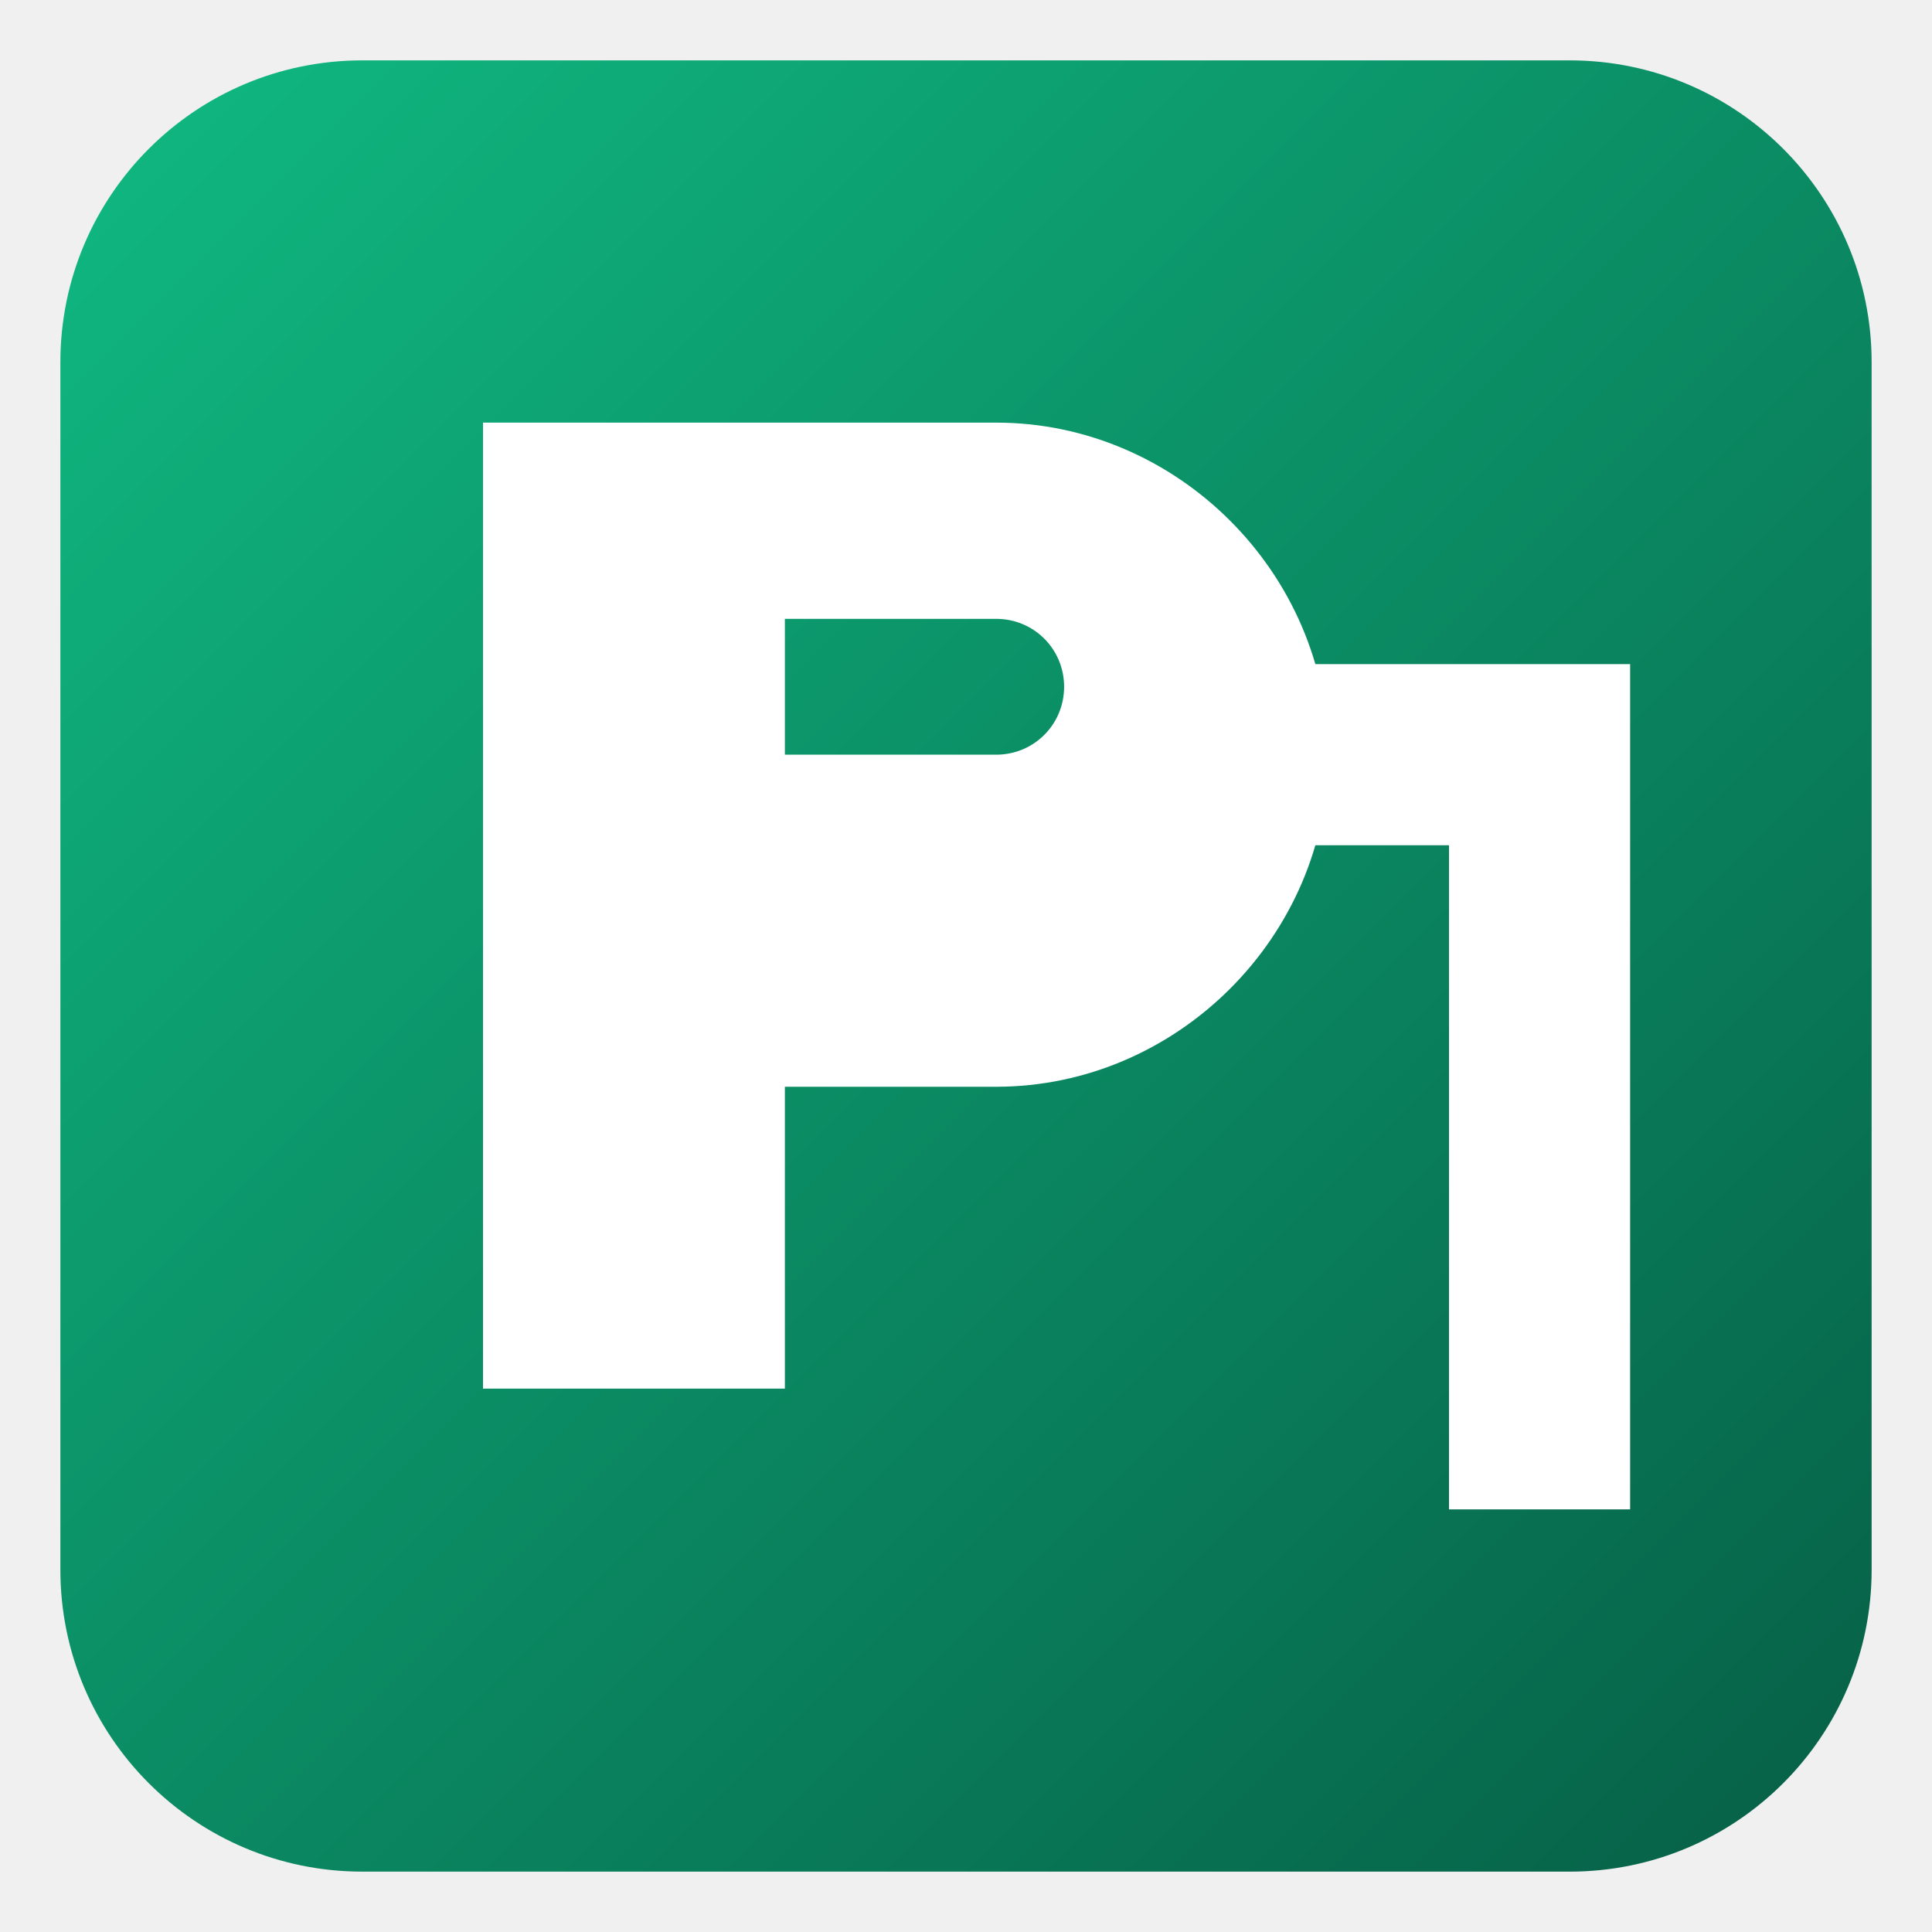
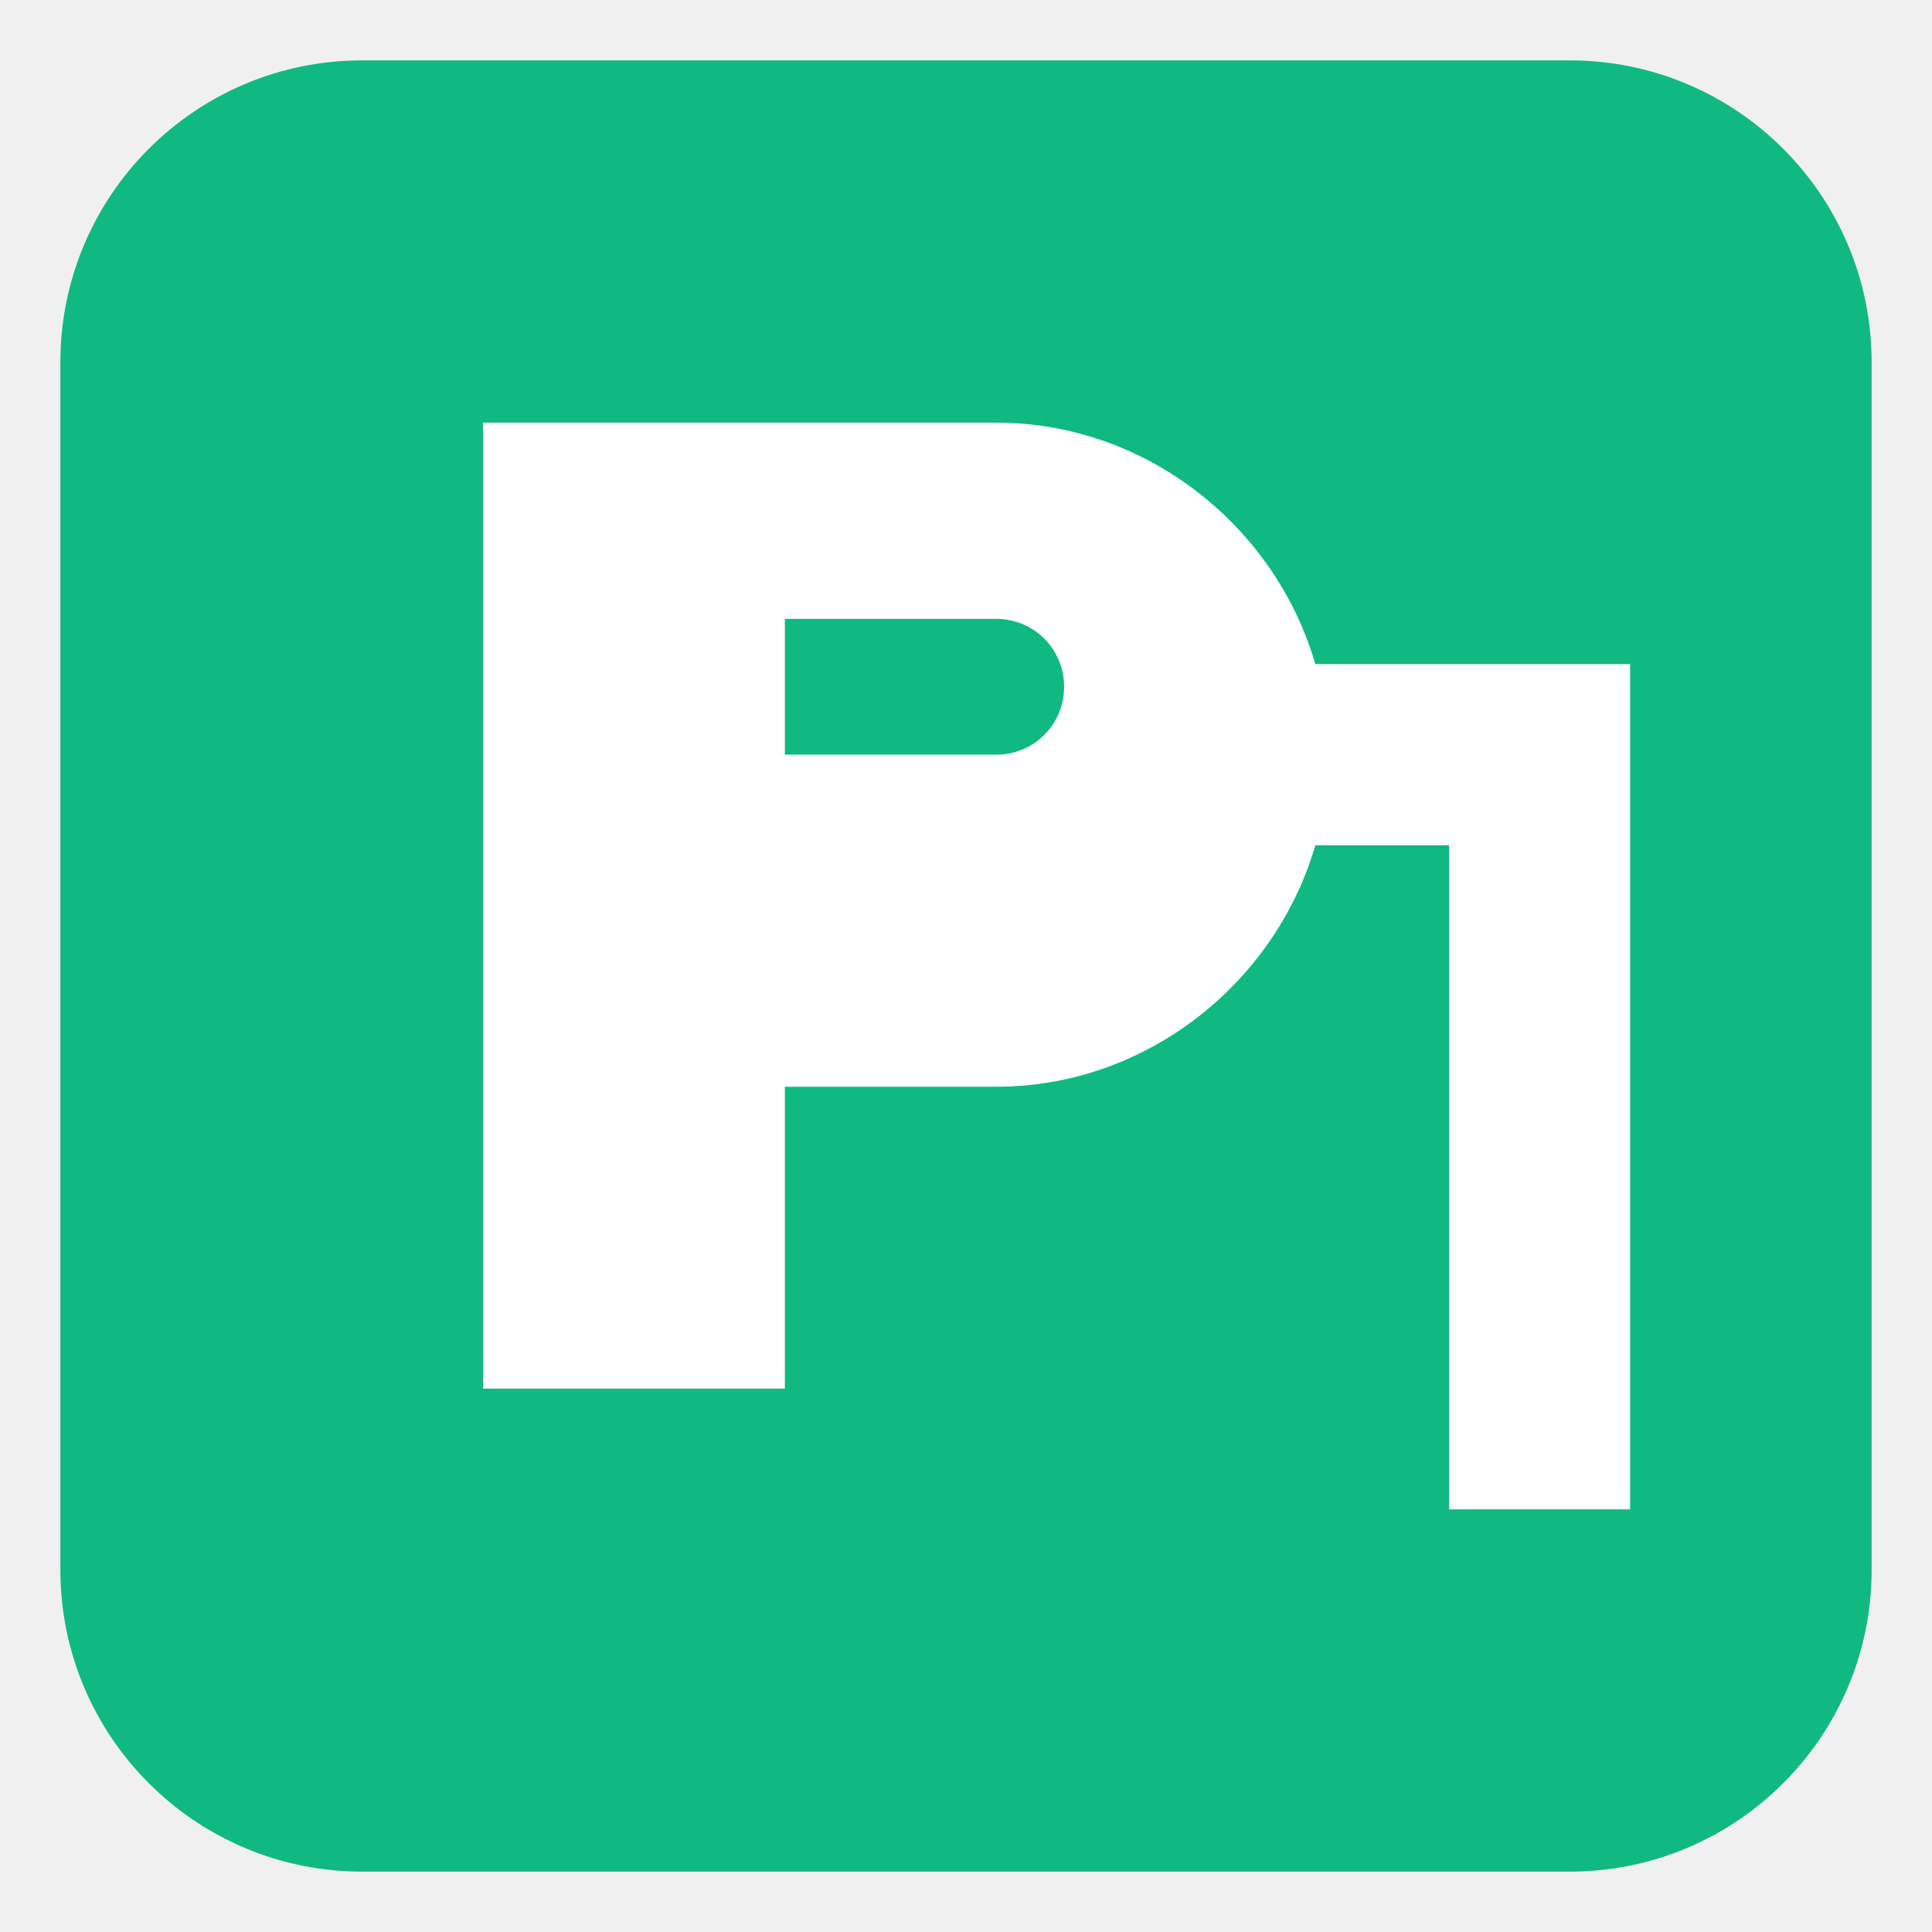
<svg xmlns="http://www.w3.org/2000/svg" viewBox="0 0 128 128">
-   <defs>
-     <linearGradient id="g" x1="0" y1="0" x2="1" y2="1">
-       <stop offset="0" stop-color="#10b981" />
-       <stop offset="1" stop-color="#065f46" />
-     </linearGradient>
-   </defs>
-   <rect x="4" y="4" width="120" height="120" rx="20" fill="url(#g)" />
+   <rect x="4" y="4" width="120" height="120" rx="20" fill="#10b981" />
  <g fill="#fff">
    <path d="M32 92V28h34c12 0 22 10 22 22s-10 22-22 22H52v20H32Zm20-42h14c2.5 0 4.5-2 4.5-4.5S68.5 41 66 41H52v9Z" />
    <path d="M96 100V56h-16V44h28v56h-12Z" />
  </g>
</svg>
